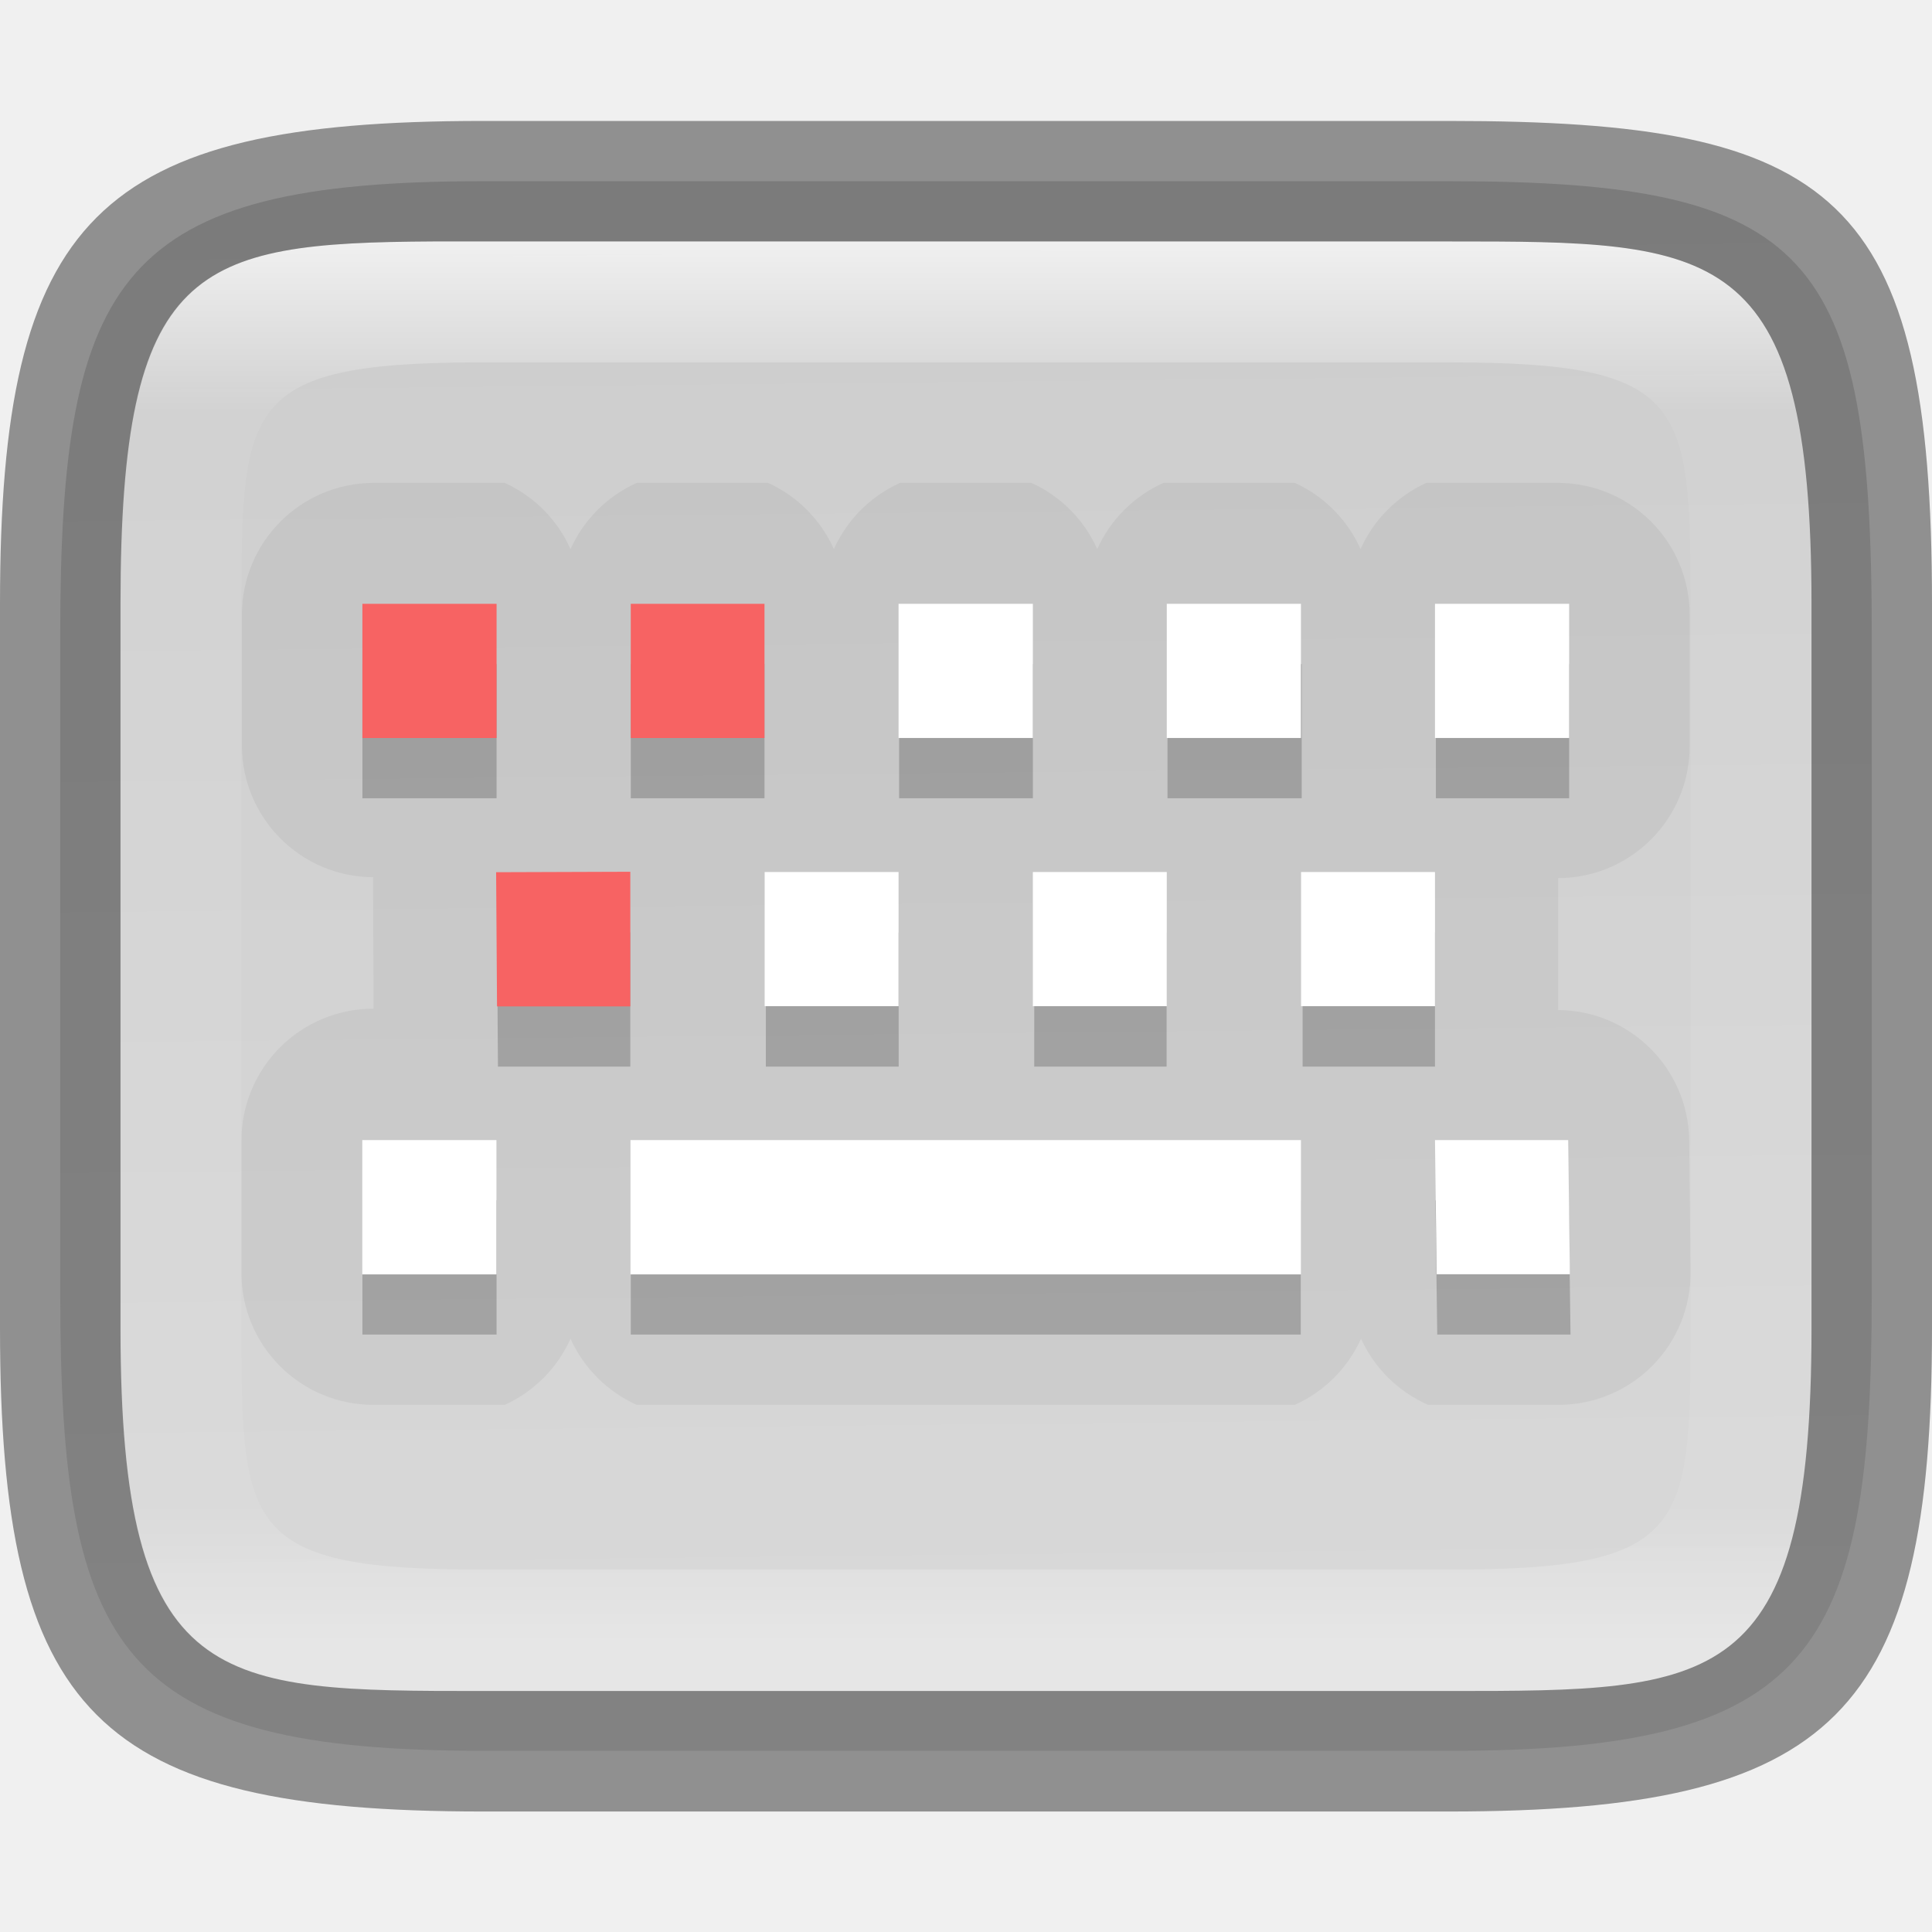
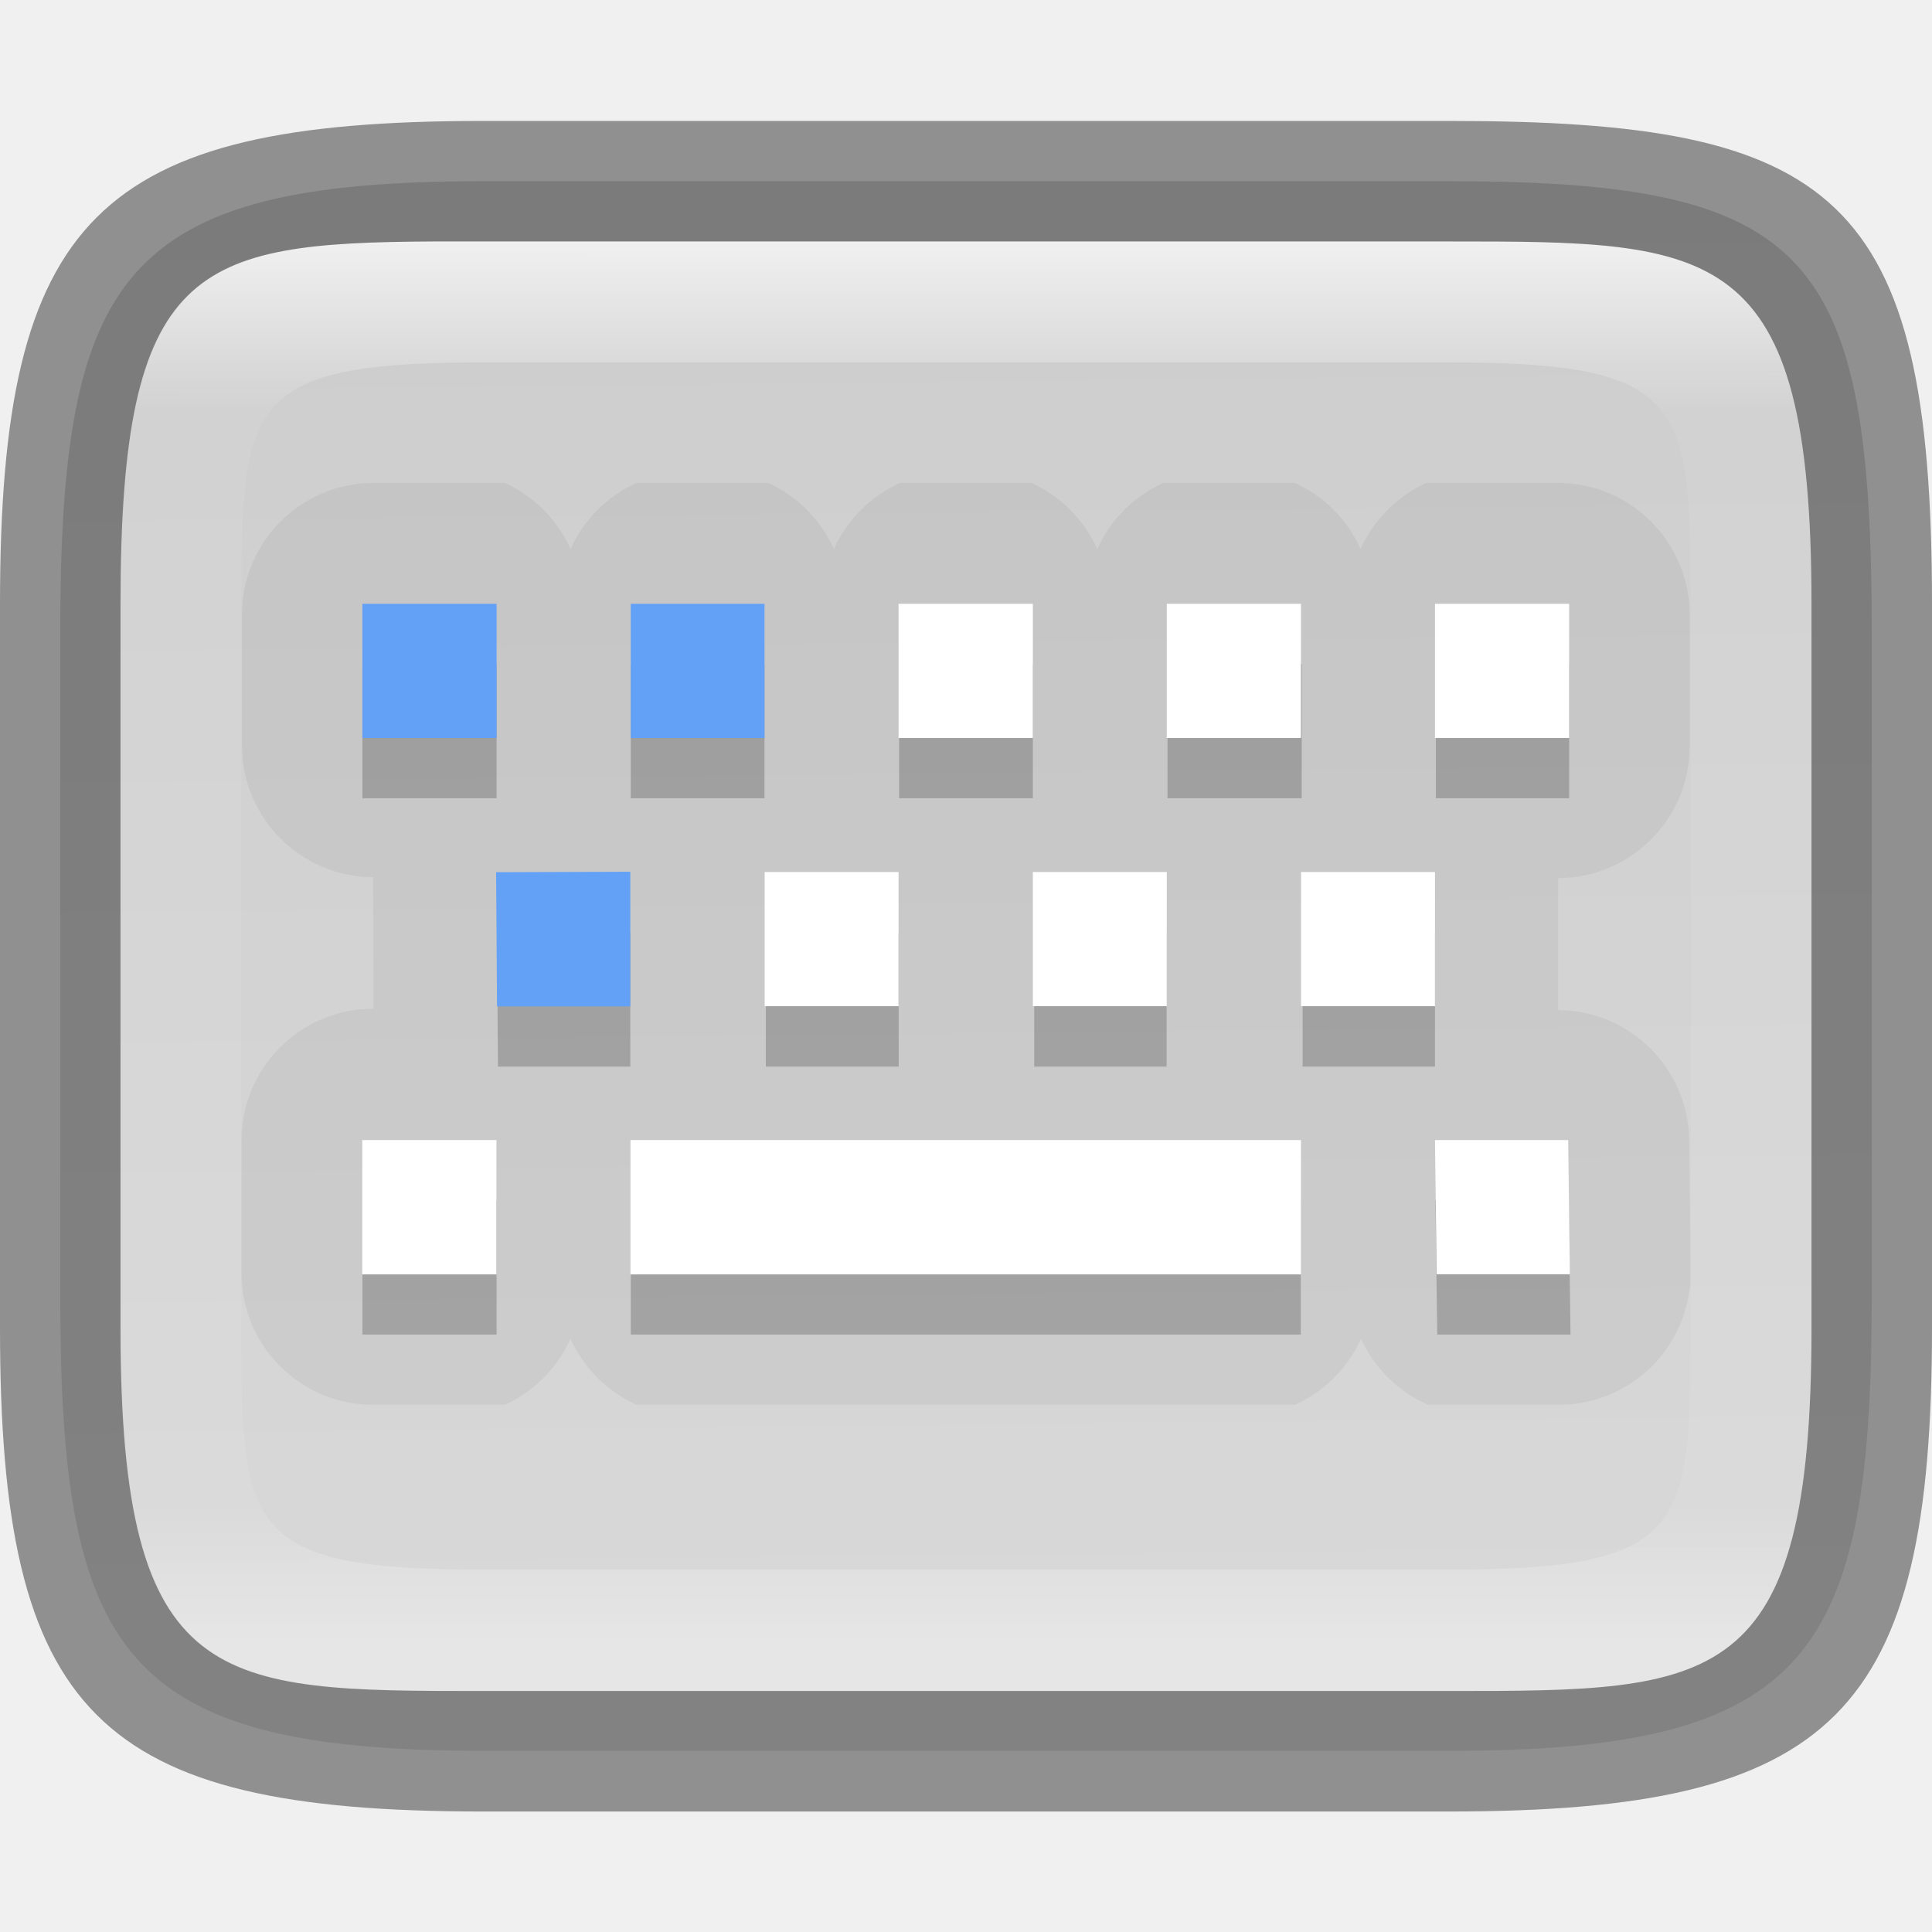
<svg xmlns="http://www.w3.org/2000/svg" xmlns:xlink="http://www.w3.org/1999/xlink" width="16" height="16" viewBox="0 0 4.233 4.233" version="1.1" id="svg1003">
  <defs id="defs1000">
    <linearGradient id="linearGradient17934">
      <stop style="stop-color:#cdcdcd;stop-opacity:1" offset="0" id="stop17930" />
      <stop style="stop-color:#d9d9d9;stop-opacity:1" offset="1" id="stop17932" />
    </linearGradient>
    <linearGradient xlink:href="#linearGradient1871" id="linearGradient16320" x1="10" y1="4" x2="10" y2="29.1" gradientUnits="userSpaceOnUse" gradientTransform="matrix(0.1322917,0,0,0.1221154,0,0.04070512)" />
    <linearGradient id="linearGradient1871">
      <stop style="stop-color:#ffffff;stop-opacity:1;" offset="0" id="stop1867" />
      <stop style="stop-color:#ffffff;stop-opacity:0.1" offset="0.12" id="stop2515" />
      <stop style="stop-color:#ffffff;stop-opacity:0.102" offset="0.9" id="stop2581" />
      <stop style="stop-color:#ffffff;stop-opacity:0.502" offset="1" id="stop1869" />
    </linearGradient>
    <linearGradient xlink:href="#linearGradient17934" id="linearGradient17936" x1="3.175" y1="0.397" x2="3.21" y2="3.824" gradientUnits="userSpaceOnUse" />
  </defs>
  <path d="M 1.058,0.397 H 3.175 c 0.794,1.919e-4 0.926,0.157 0.926,0.992 V 2.838 C 4.101,3.624 3.969,3.837 3.175,3.836 H 1.058 c -0.794,0 -0.926,-0.213 -0.926,-0.999 V 1.389 c 0,-0.786 0.132,-0.992 0.926,-0.992 z" style="fill:url(#linearGradient17936);fill-opacity:1;stroke-width:0.065;stroke-linejoin:round" id="path17503" />
  <path id="path1140" style="color:#000000;opacity:0.05;fill:#000000;fill-rule:evenodd;stroke:none;stroke-width:0.577;stroke-linejoin:round;stroke-opacity:1;-inkscape-stroke:none" d="m 0.818,1.058 a 0.289,0.289 0 0 0 -0.288,0.288 v 0.288 a 0.289,0.289 0 0 0 0.288,0.288 0.289,0.289 0 0 0 -5.6254e-4,0.001 l 0.001,0.287 H 0.818 A 0.289,0.289 0 0 0 0.529,2.501 V 2.789 A 0.289,0.289 0 0 0 0.818,3.078 H 1.106 A 0.289,0.289 0 0 0 1.25,2.933 0.289,0.289 0 0 0 1.395,3.078 H 2.837 A 0.289,0.289 0 0 0 2.982,2.933 0.289,0.289 0 0 0 3.129,3.078 H 3.416 A 0.289,0.289 0 0 0 3.704,2.786 L 3.701,2.497 A 0.289,0.289 0 0 0 3.413,2.213 0.289,0.289 0 0 0 3.414,2.212 V 1.924 A 0.289,0.289 0 0 0 3.702,1.635 V 1.347 A 0.289,0.289 0 0 0 3.414,1.058 H 3.125 A 0.289,0.289 0 0 0 2.981,1.203 0.289,0.289 0 0 0 2.837,1.058 H 2.549 A 0.289,0.289 0 0 0 2.404,1.203 0.289,0.289 0 0 0 2.26,1.058 H 1.972 A 0.289,0.289 0 0 0 1.827,1.203 0.289,0.289 0 0 0 1.683,1.058 H 1.395 A 0.289,0.289 0 0 0 1.25,1.203 0.289,0.289 0 0 0 1.106,1.058 Z" />
  <path id="path40-3" style="font-variant-ligatures:normal;font-variant-position:normal;font-variant-caps:normal;font-variant-numeric:normal;font-variant-alternates:normal;font-feature-settings:normal;text-indent:0;text-decoration-line:none;text-decoration-style:solid;text-decoration-color:#000000;text-transform:none;text-orientation:mixed;white-space:normal;shape-padding:0;opacity:0.2;isolation:auto;mix-blend-mode:normal;fill:#000000;stroke-width:0.294" d="M 0.794,1.455 V 1.749 H 1.088 V 1.455 Z m 0.588,0 V 1.749 H 1.675 V 1.455 Z m 0.588,0 V 1.749 H 2.263 V 1.455 Z m 0.588,0 v 0.294 h 0.294 V 1.455 Z m 0.588,0 V 1.749 H 3.438 V 1.455 Z m -2.057,0.588 0.002,0.294 H 1.381 V 2.043 Z m 0.589,0 V 2.337 H 1.969 V 2.043 Z m 0.588,0 V 2.337 H 2.556 V 2.043 Z m 0.588,0 V 2.337 H 3.144 V 2.043 Z M 0.794,2.63 V 2.924 H 1.088 V 2.63 Z m 0.588,0 V 2.924 H 2.85 V 2.63 Z m 1.763,0 0.004,0.294 h 0.292 l -0.004,-0.294 z" />
  <path id="path40" style="font-variant-ligatures:normal;font-variant-position:normal;font-variant-caps:normal;font-variant-numeric:normal;font-variant-alternates:normal;font-feature-settings:normal;text-indent:0;text-decoration-line:none;text-decoration-style:solid;text-decoration-color:#000000;text-transform:none;text-orientation:mixed;white-space:normal;shape-padding:0;isolation:auto;mix-blend-mode:normal;fill:#ffffff;fill-opacity:1;stroke-width:1.11" d="M 7.441,5 V 6.111 H 8.553 V 5 Z M 9.662,5 V 6.111 H 10.773 V 5 Z m 2.221,0 v 1.111 h 1.111 V 5 Z M 6.332,7.221 v 1.111 h 1.109 V 7.221 Z m 2.221,0 v 1.111 h 1.109 V 7.221 Z m 2.221,0 v 1.111 h 1.109 V 7.221 Z M 3,9.441 V 10.553 H 4.111 V 9.441 Z m 2.221,0 V 10.553 H 10.773 V 9.441 Z m 6.662,0 0.014,1.111 H 13 l -0.014,-1.111 z" transform="scale(0.2645833)" />
-   <path d="M 0.794,1.323 V 1.617 H 1.088 V 1.323 Z m 0.588,0 V 1.617 H 1.675 V 1.323 Z m -0.295,0.588 0.002,0.294 H 1.381 V 1.91 Z" style="font-variant-ligatures:normal;font-variant-position:normal;font-variant-caps:normal;font-variant-numeric:normal;font-variant-alternates:normal;font-feature-settings:normal;text-indent:0;text-decoration-line:none;text-decoration-style:solid;text-decoration-color:#000000;text-transform:none;text-orientation:mixed;white-space:normal;shape-padding:0;isolation:auto;mix-blend-mode:normal;fill:#f76363;fill-opacity:1;stroke-width:0.294" id="path873" />
+   <path d="M 0.794,1.323 V 1.617 H 1.088 V 1.323 Z m 0.588,0 V 1.617 H 1.675 V 1.323 Z m -0.295,0.588 0.002,0.294 H 1.381 V 1.91 Z" style="font-variant-ligatures:normal;font-variant-position:normal;font-variant-caps:normal;font-variant-numeric:normal;font-variant-alternates:normal;font-feature-settings:normal;text-indent:0;text-decoration-line:none;text-decoration-style:solid;text-decoration-color:#000000;text-transform:none;text-orientation:mixed;white-space:normal;shape-padding:0;isolation:auto;mix-blend-mode:normal;fill:#63a1f7;fill-opacity:1;stroke-width:0.294" id="path873" />
  <path id="rect13250" style="opacity:0.699;fill:url(#linearGradient16320);fill-opacity:1;stroke-width:0.127;stroke-linejoin:round" d="M 0.949,0.529 C 0.428,0.532 0.265,0.579 0.265,1.323 v 0.183 1.222 0.183 c 0,0.794 0.212,0.794 0.794,0.794 H 1.323 3.175 c 0.582,0 0.794,0 0.794,-0.794 V 2.727 1.506 1.323 C 3.969,0.529 3.757,0.529 3.175,0.529 H 1.323 Z m 0.085,0.265 c 0.008,-4.458e-5 0.016,0 0.024,0 H 3.175 c 0.522,0 0.529,0.089 0.529,0.529 v 1.587 c 0,0.44 -0.008,0.529 -0.529,0.529 H 1.058 c -0.522,0 -0.529,-0.089 -0.529,-0.529 v -1.587 c 0,-0.433 0.007,-0.526 0.505,-0.529 z" />
  <path id="rect7040" style="opacity:0.4;stroke-width:0.265;stroke-linejoin:round" d="M 1.058,0.265 C 0.212,0.265 0,0.476 0,1.323 v 1.587 C 0,3.757 0.212,3.969 1.058,3.969 H 3.175 C 4.021,3.969 4.233,3.757 4.233,2.91 v -1.587 C 4.233,0.424 4.021,0.265 3.175,0.265 Z M 0.949,0.529 H 1.323 3.175 c 0.582,0 0.794,-2.9e-7 0.794,0.794 v 0.183 1.222 0.183 c 0,0.794 -0.212,0.794 -0.794,0.794 H 1.323 1.058 c -0.582,0 -0.794,0 -0.794,-0.794 V 2.727 1.506 1.323 c 0,-0.744 0.163,-0.791 0.685,-0.794 z" />
</svg>
